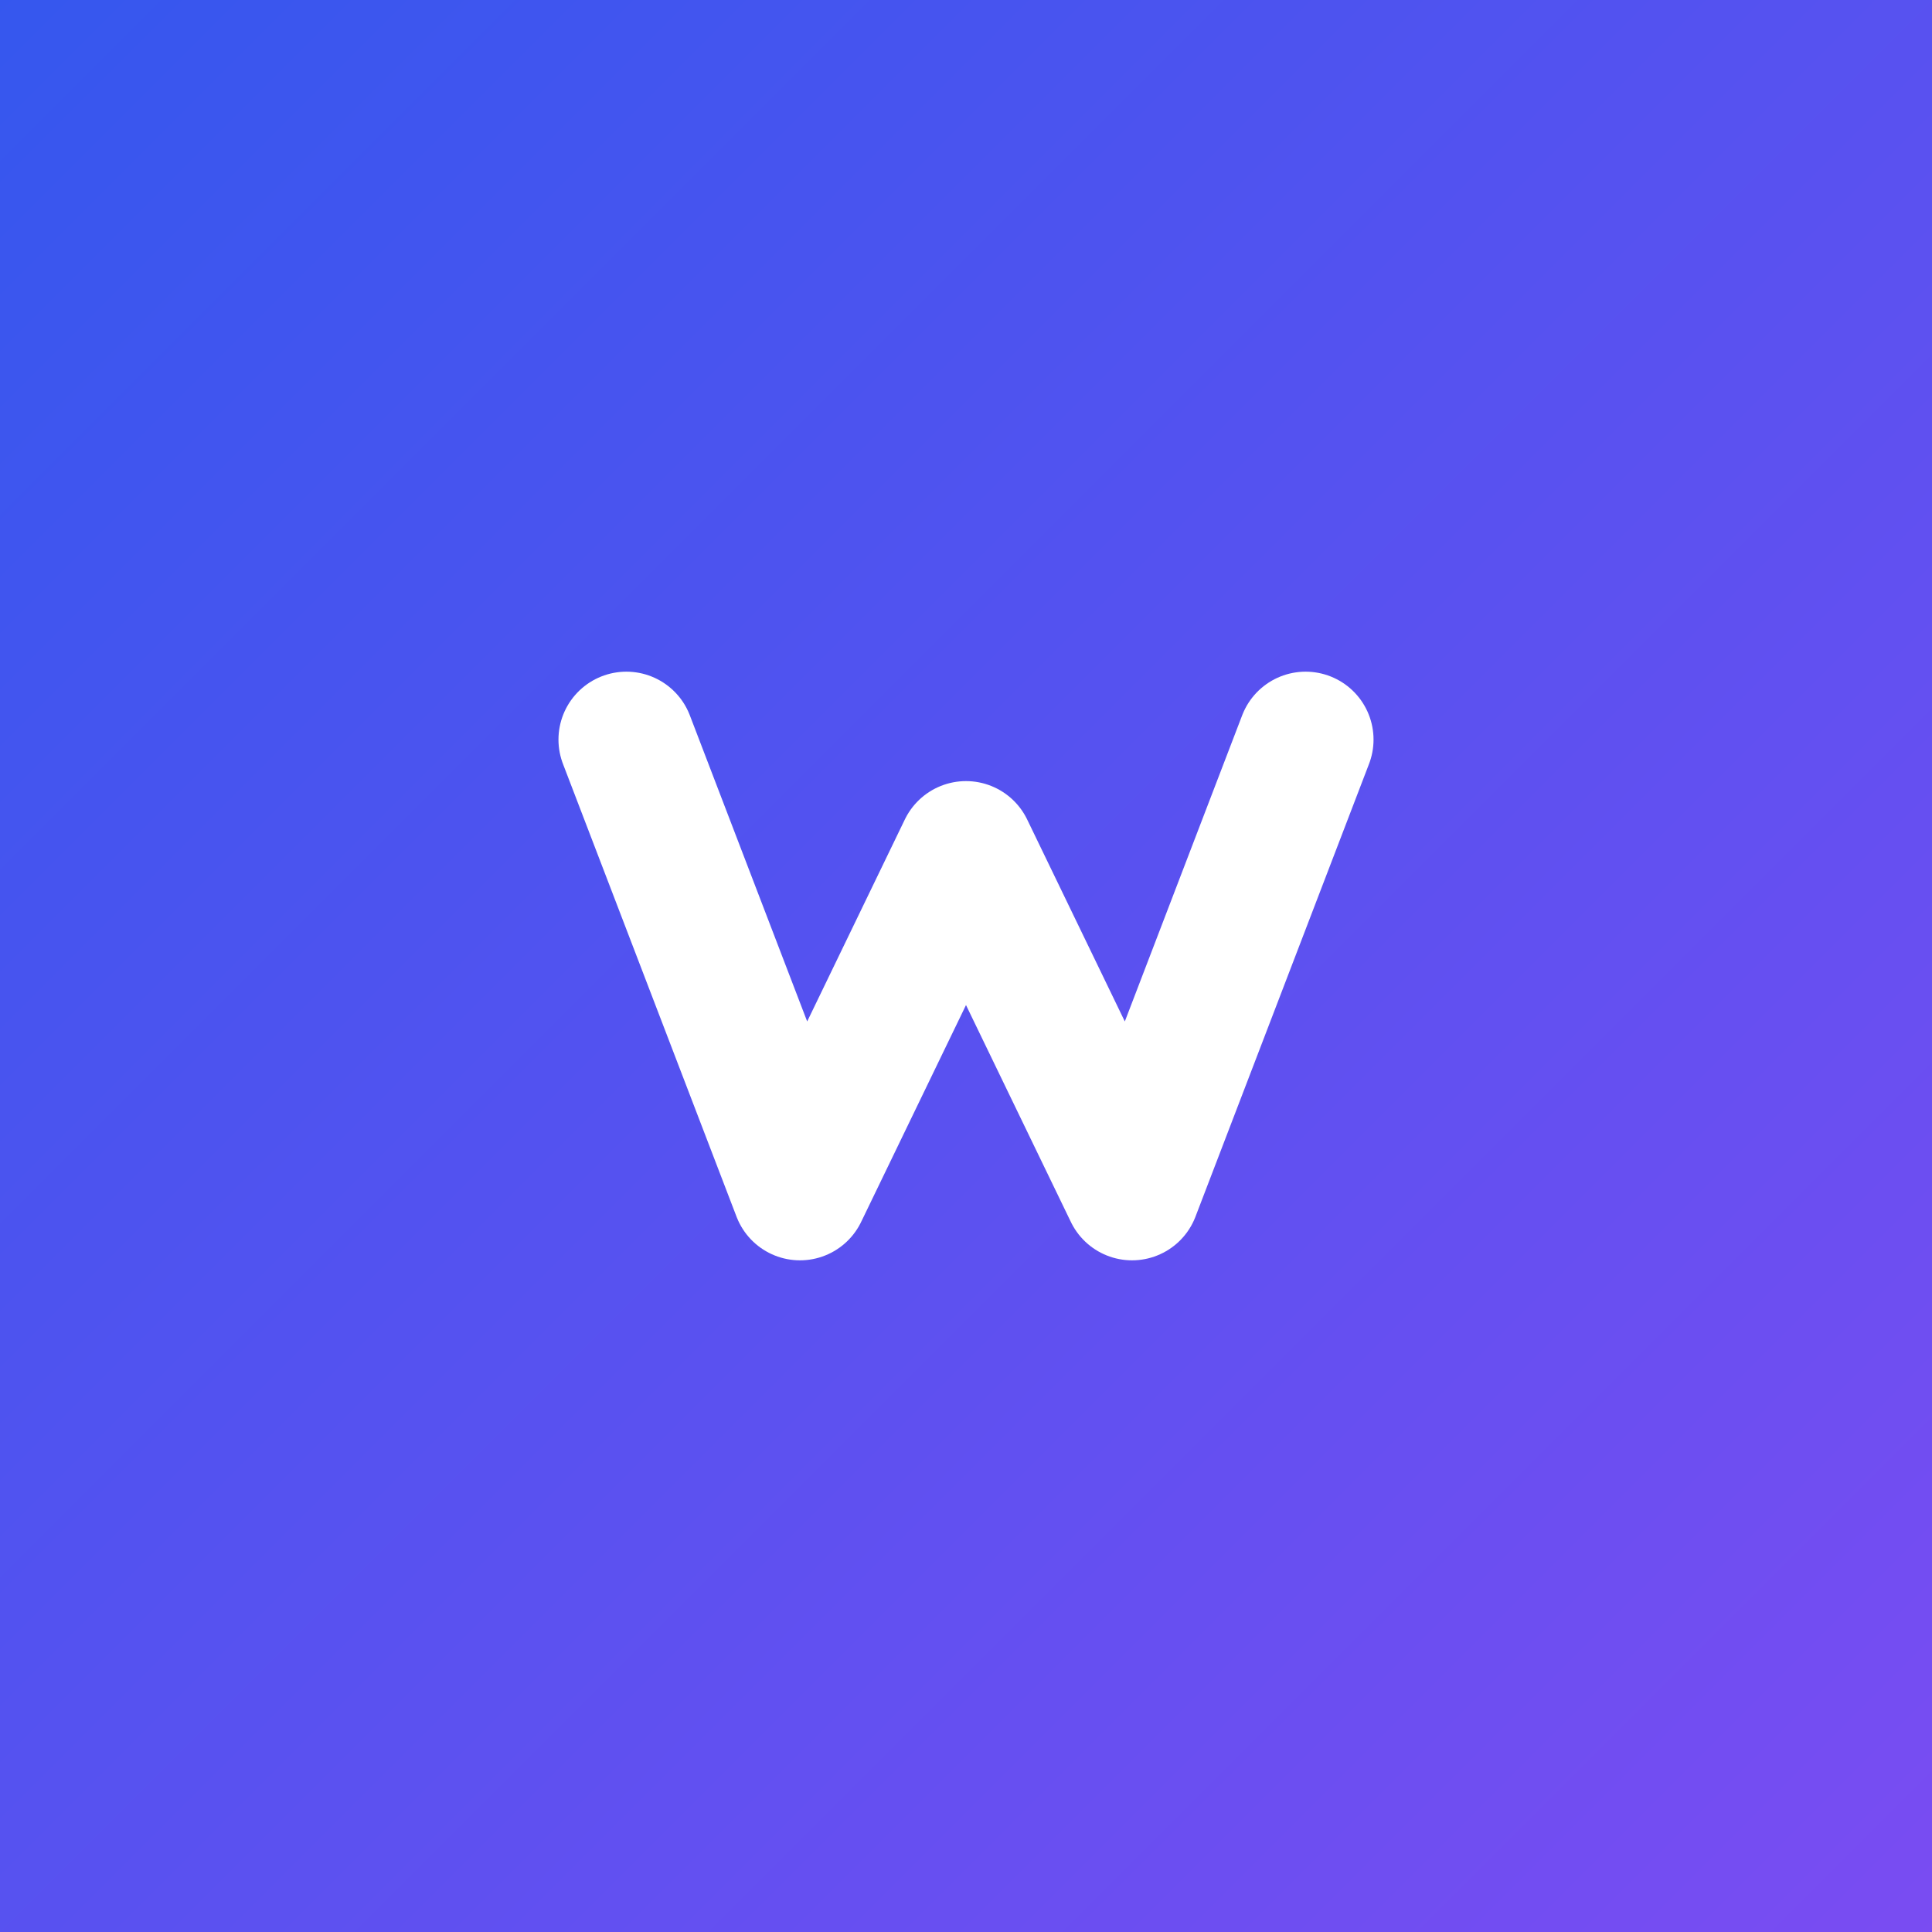
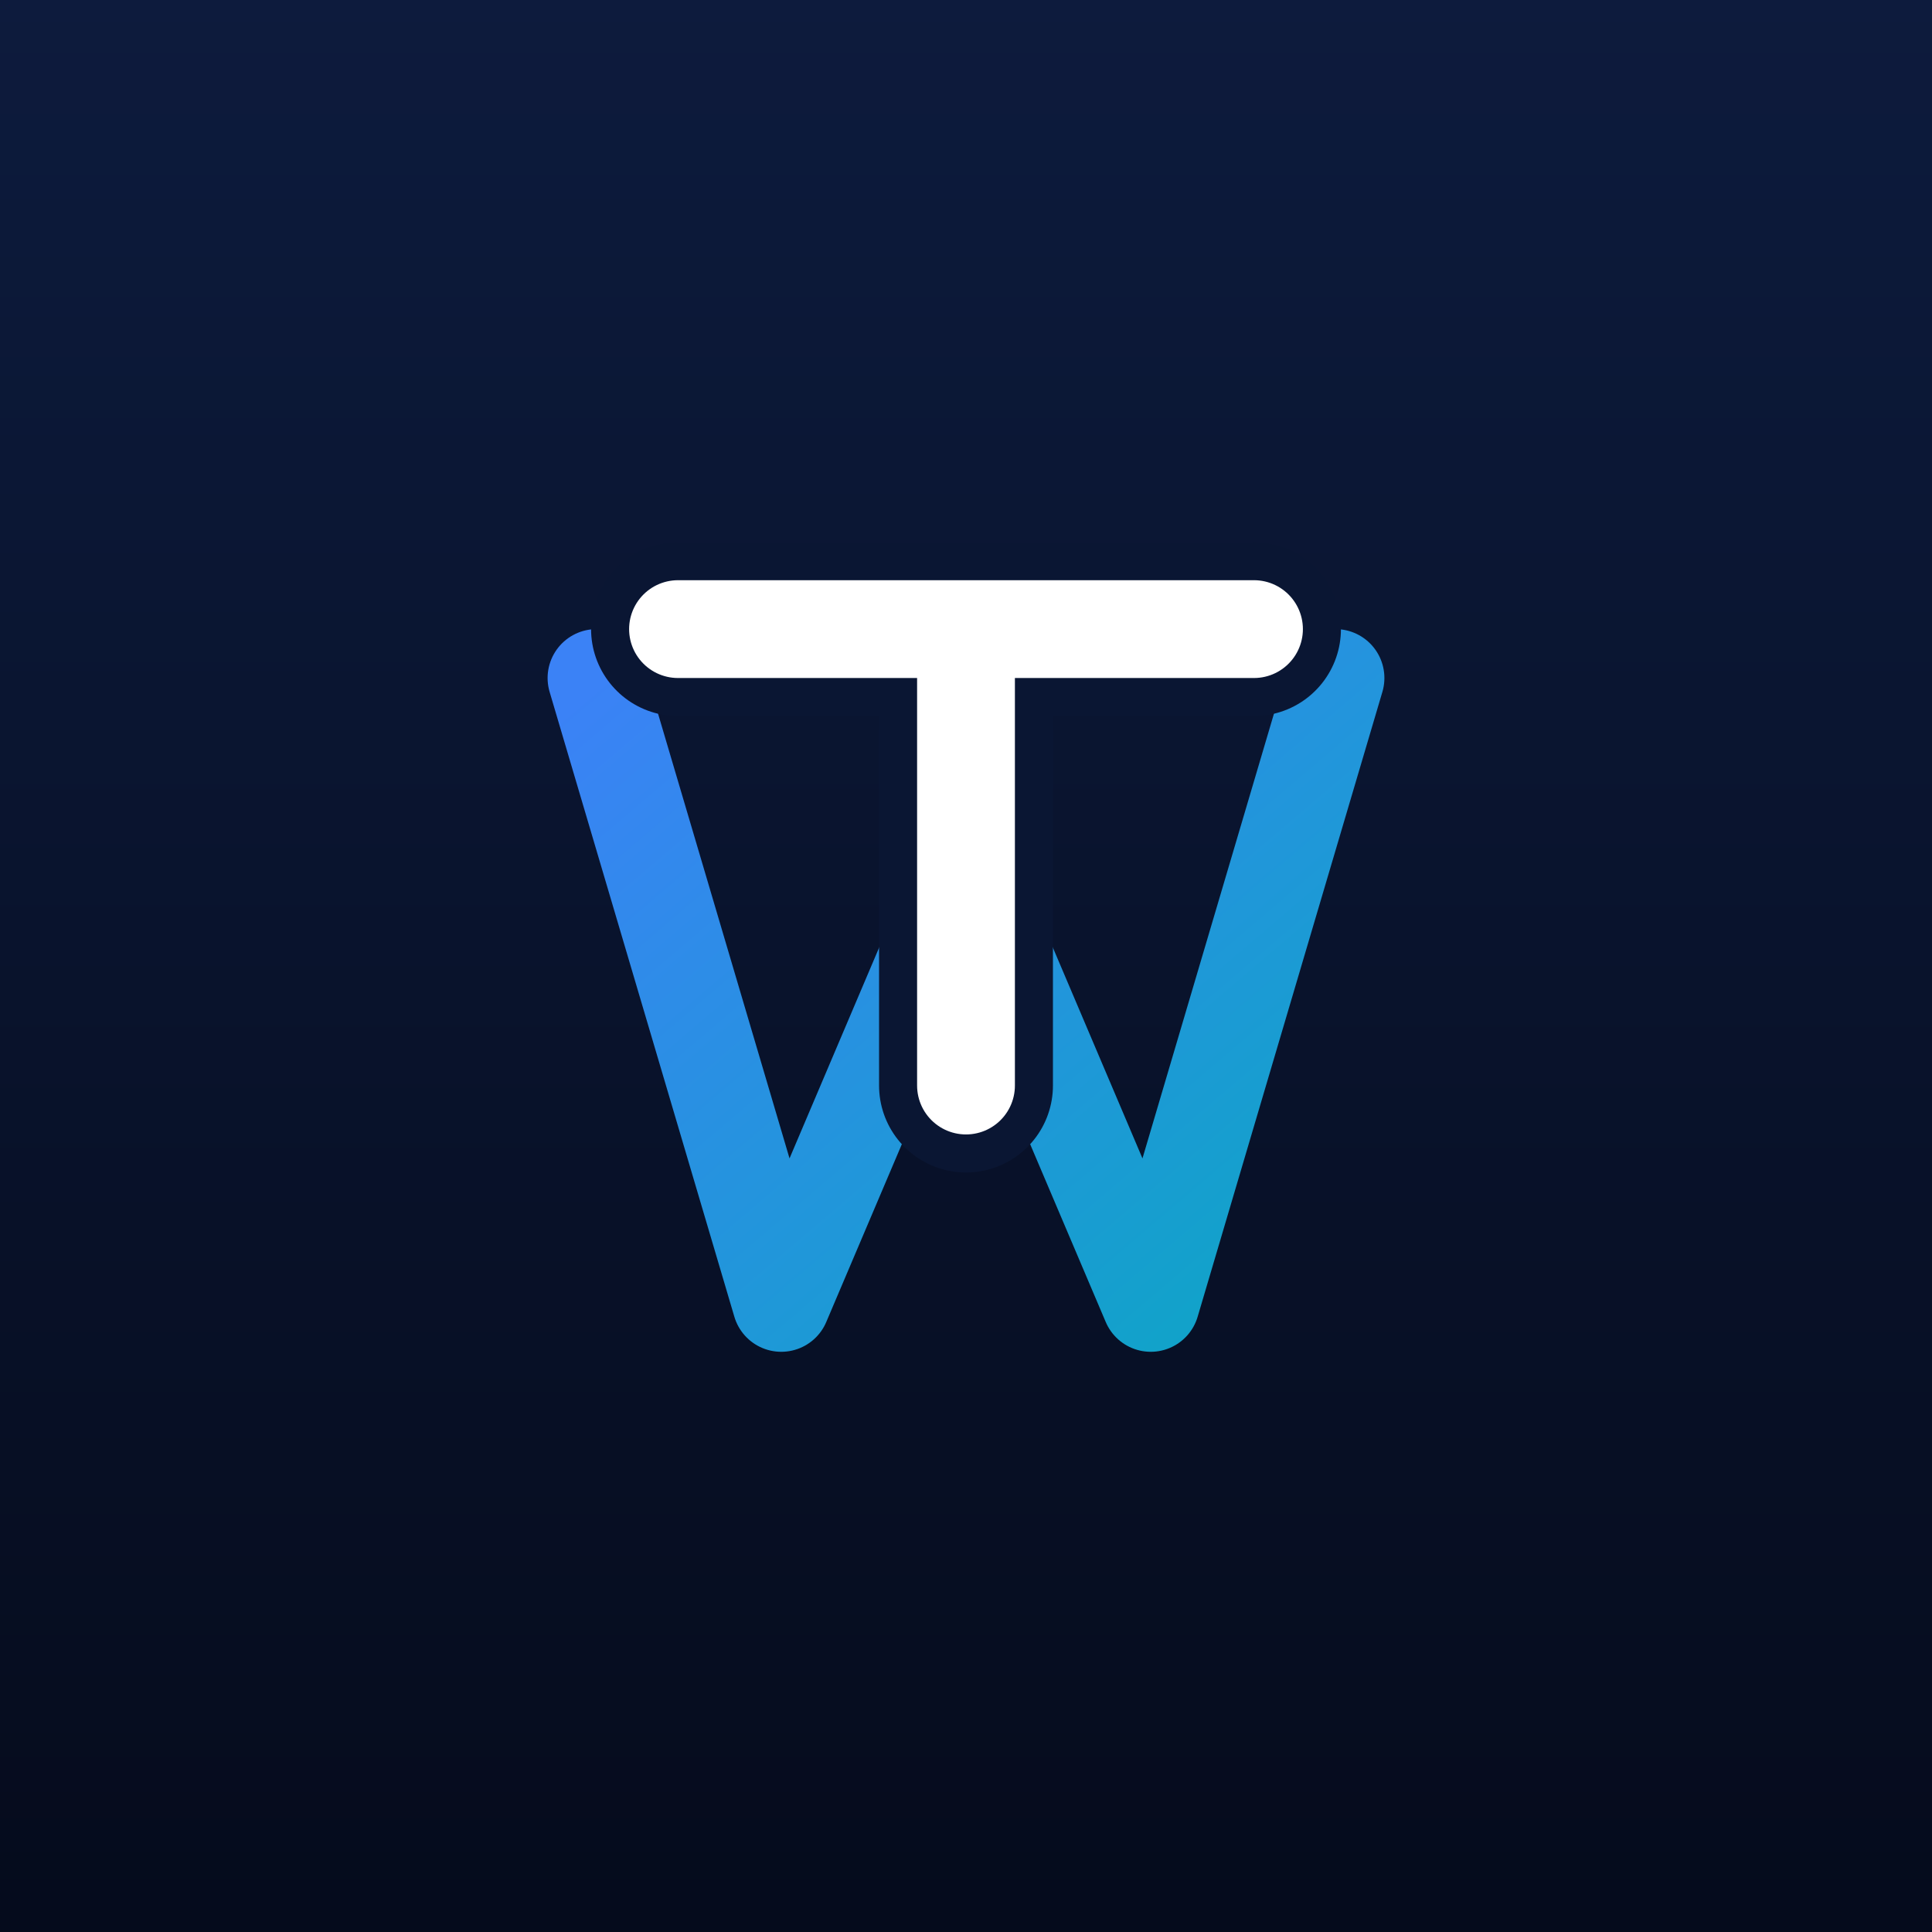
<svg xmlns="http://www.w3.org/2000/svg" viewBox="0 0 512 512">
  <defs>
-     <linearGradient id="g" x1="0" y1="0" x2="1" y2="1">
-       <stop offset="0" stop-color="#3557ee" />
-       <stop offset="1" stop-color="#7a4cf2" />
+     <linearGradient id="fondo" x1="0" y1="0" x2="0" y2="1">
+       <stop offset="0" stop-color="#0d1b3d" />
+       <stop offset="1" stop-color="#050b1c" />
+     </linearGradient>
+     <linearGradient id="w" x1="0" y1="0" x2="1" y2="1">
+       <stop offset="0" stop-color="#3b82f6" />
+       <stop offset="1" stop-color="#0ea5c6" />
    </linearGradient>
  </defs>
-   <rect width="512" height="512" fill="url(#g)" />
-   <path d="M166 196 212 316l44-91 44 91 46-120" fill="none" stroke="#fff" stroke-width="36" stroke-linecap="round" stroke-linejoin="round" />
+   <rect width="512" height="512" fill="url(#fondo)" />
+   <g transform="translate(256 256) scale(0.72) translate(-256 -256)">
+     <path d="M120 150 188 380 256 220 324 380 392 150" fill="none" stroke="url(#w)" stroke-width="36" stroke-linecap="round" stroke-linejoin="round" />
+     <path d="M150 132H362M256 132V300" fill="none" stroke="#0a1633" stroke-width="64" stroke-linecap="round" />
+     <path d="M150 132H362M256 132V300" fill="none" stroke="#fff" stroke-width="36" stroke-linecap="round" />
+   </g>
</svg>
